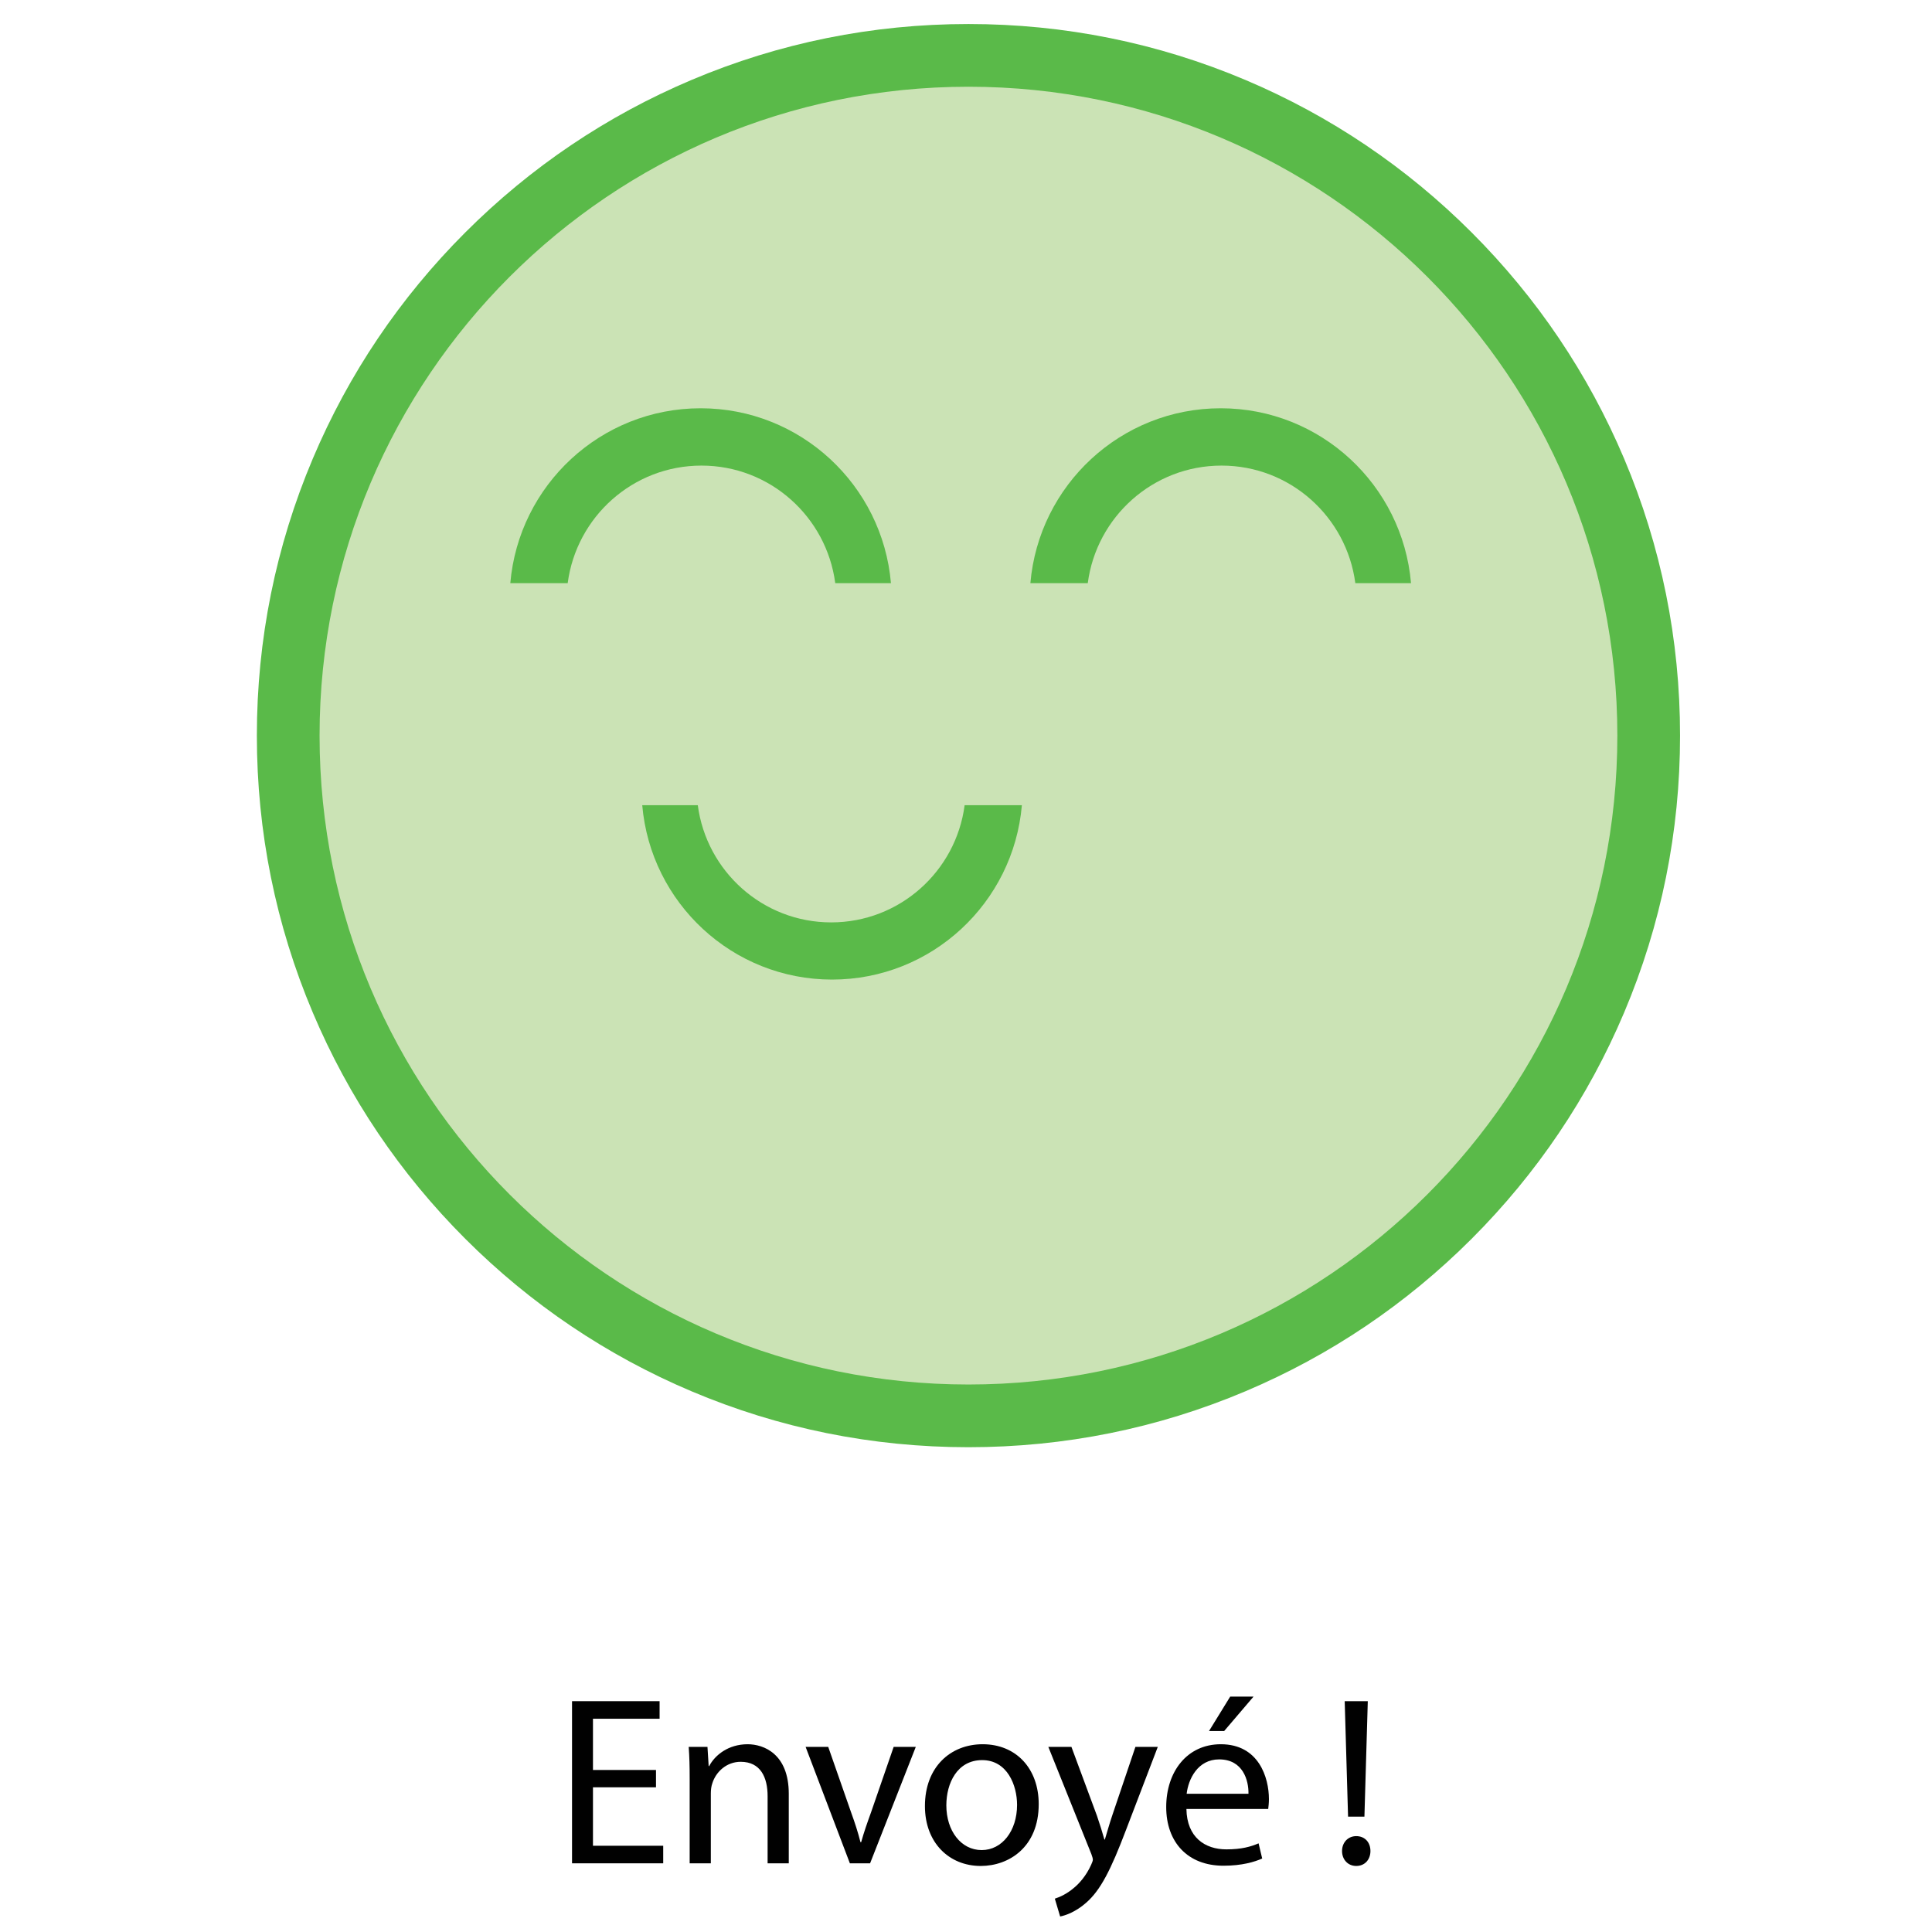
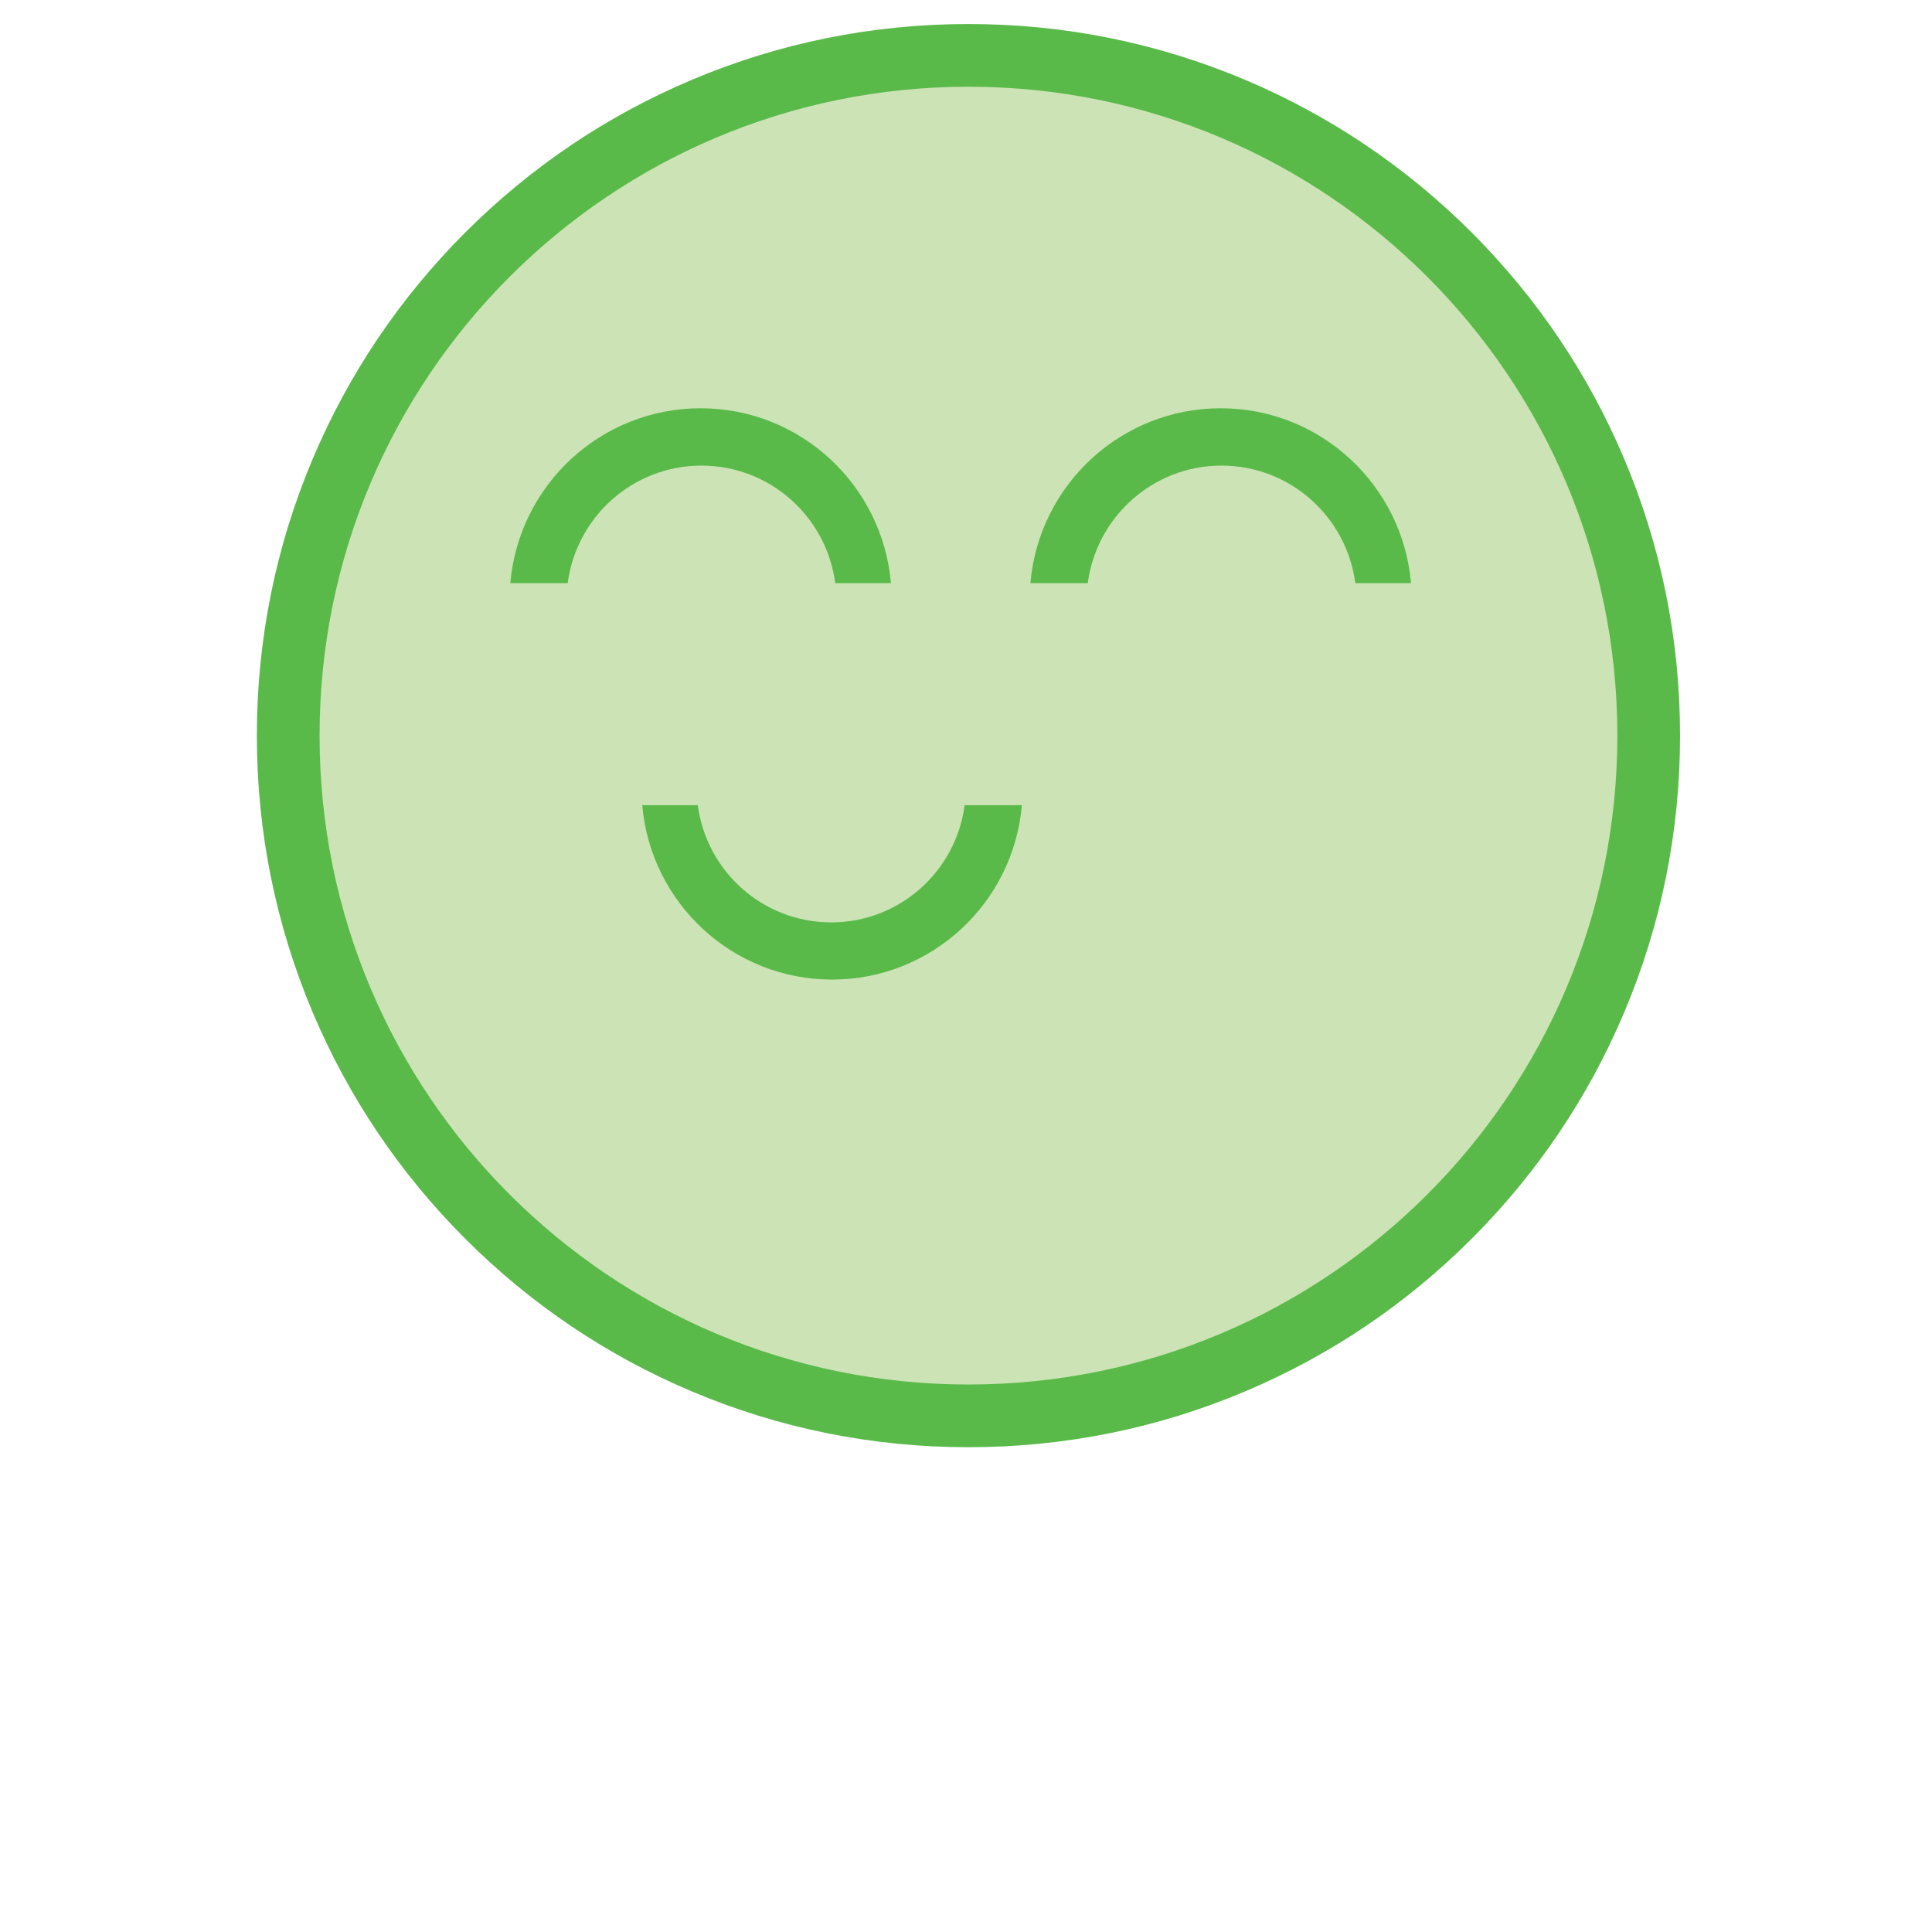
<svg xmlns="http://www.w3.org/2000/svg" version="1.1" id="Calque_1" x="0px" y="0px" width="2048px" height="2048px" viewBox="0 0 2048 2048" enable-background="new 0 0 2048 2048" xml:space="preserve">
  <g>
    <g>
      <path fill="#5ABA49" d="M1026.604,1534.109c-101.804,0-200.597-19.95-293.636-59.308    c-89.833-37.992-170.496-92.376-239.75-161.626c-69.254-69.258-123.635-149.92-161.629-239.75    c-39.353-93.042-59.306-191.834-59.306-293.637c0-101.804,19.953-200.596,59.306-293.637    c37.994-89.831,92.375-170.493,161.629-239.75c69.254-69.251,149.917-123.634,239.75-161.627    c93.039-39.353,191.832-59.307,293.636-59.307c101.805,0,200.596,19.955,293.638,59.307    c89.83,37.993,170.492,92.376,239.75,161.627c69.25,69.256,123.634,149.919,161.626,239.75    c39.353,93.041,59.308,191.833,59.308,293.637c0,101.803-19.955,200.596-59.308,293.637    c-37.992,89.83-92.376,170.492-161.626,239.75c-69.258,69.25-149.92,123.634-239.75,161.626    C1227.199,1514.159,1128.408,1534.109,1026.604,1534.109z M1026.604,158.41c-342.629,0-621.378,278.751-621.378,621.378    c0,342.628,278.749,621.378,621.378,621.378c342.628,0,621.379-278.75,621.379-621.378    C1647.982,437.161,1369.231,158.41,1026.604,158.41z" />
      <circle fill="#CBE3B5" cx="1026.604" cy="779.788" r="687.849" />
    </g>
    <path fill="#5ABA49" d="M540.949,618.152h60.838c9.237-70.301,69.176-124.605,141.805-124.605   c72.632,0,132.568,54.304,141.807,124.605h59.037c-8.939-103.874-95.84-185.367-201.745-185.367   C636.786,432.786,549.886,514.279,540.949,618.152L540.949,618.152z" />
    <path fill="#5ABA49" d="M1092.249,618.152h60.84c9.238-70.301,69.175-124.605,141.805-124.605   c72.632,0,132.567,54.304,141.805,124.605h59.034c-8.937-103.874-95.837-185.367-201.739-185.367   C1188.087,432.786,1101.186,514.279,1092.249,618.152L1092.249,618.152z" />
    <path fill="#5ABA49" d="M882.019,1038.39c105.603,0,192.279-81.27,201.216-184.846h-60.688   c-9.164,70.078-68.95,124.233-141.429,124.233c-72.48,0-132.192-54.156-141.431-124.233h-58.886   C689.74,957.12,776.414,1038.39,882.019,1038.39z" />
  </g>
-   <g>
-     <path fill="#010101" d="M695.378,1894.609h-66.811v61.967h74.461v18.615h-96.647v-171.873h92.822v18.615h-70.636v54.316h66.811   V1894.609z" />
-     <path fill="#010101" d="M731.073,1885.175c0-12.75-0.255-23.206-1.02-33.405h19.891l1.275,20.4h0.51   c6.12-11.73,20.4-23.206,40.801-23.206c17.085,0,43.606,10.2,43.606,52.531v73.696h-22.44v-71.146   c0-19.891-7.395-36.466-28.561-36.466c-14.79,0-26.265,10.455-30.09,22.95c-1.02,2.806-1.53,6.631-1.53,10.456v74.206h-22.44   V1885.175z" />
-     <path fill="#010101" d="M877.956,1851.77l24.225,69.361c4.08,11.22,7.396,21.42,9.945,31.62h0.765   c2.805-10.2,6.375-20.4,10.455-31.62l23.971-69.361h23.46l-48.451,123.422h-21.42l-46.921-123.422H877.956z" />
-     <path fill="#010101" d="M1101.08,1912.46c0,45.646-31.62,65.536-61.456,65.536c-33.405,0-59.161-24.48-59.161-63.496   c0-41.311,27.031-65.536,61.201-65.536C1077.11,1848.964,1101.08,1874.72,1101.08,1912.46z M1003.159,1913.735   c0,27.03,15.555,47.431,37.486,47.431c21.42,0,37.485-20.146,37.485-47.94c0-20.911-10.455-47.432-36.976-47.432   S1003.159,1890.274,1003.159,1913.735z" />
-     <path fill="#010101" d="M1135.761,1851.77l27.03,72.931c2.806,8.16,5.865,17.851,7.905,25.246h0.511   c2.295-7.396,4.845-16.831,7.904-25.756l24.48-72.421h23.716l-33.661,87.977c-16.064,42.33-27.03,64.006-42.33,77.266   c-10.966,9.69-21.931,13.516-27.541,14.536l-5.609-18.871c5.609-1.784,13.005-5.354,19.635-10.965   c6.12-4.845,13.771-13.516,18.87-24.99c1.021-2.295,1.785-4.08,1.785-5.355c0-1.274-0.51-3.06-1.53-5.865l-45.646-113.731H1135.761   z" />
-     <path fill="#010101" d="M1257.65,1917.561c0.51,30.346,19.891,42.841,42.331,42.841c16.065,0,25.756-2.806,34.171-6.375   l3.825,16.065c-7.905,3.569-21.421,7.649-41.056,7.649c-37.996,0-60.691-24.99-60.691-62.221c0-37.231,21.93-66.557,57.886-66.557   c40.291,0,51.001,35.446,51.001,58.142c0,4.59-0.51,8.16-0.765,10.455H1257.65z M1323.441,1901.495   c0.256-14.28-5.864-36.466-31.11-36.466c-22.695,0-32.641,20.91-34.426,36.466H1323.441z M1328.797,1798.473l-31.11,36.466h-16.065   l22.44-36.466H1328.797z" />
-     <path fill="#010101" d="M1422.631,1962.187c0-9.181,6.375-15.811,15.045-15.811c9.181,0,15.046,6.63,15.046,15.811   c0,8.925-5.865,15.81-15.046,15.81C1428.751,1977.996,1422.631,1971.111,1422.631,1962.187z M1429.006,1925.721l-3.57-122.402   h24.48l-3.569,122.402H1429.006z" />
-   </g>
</svg>
